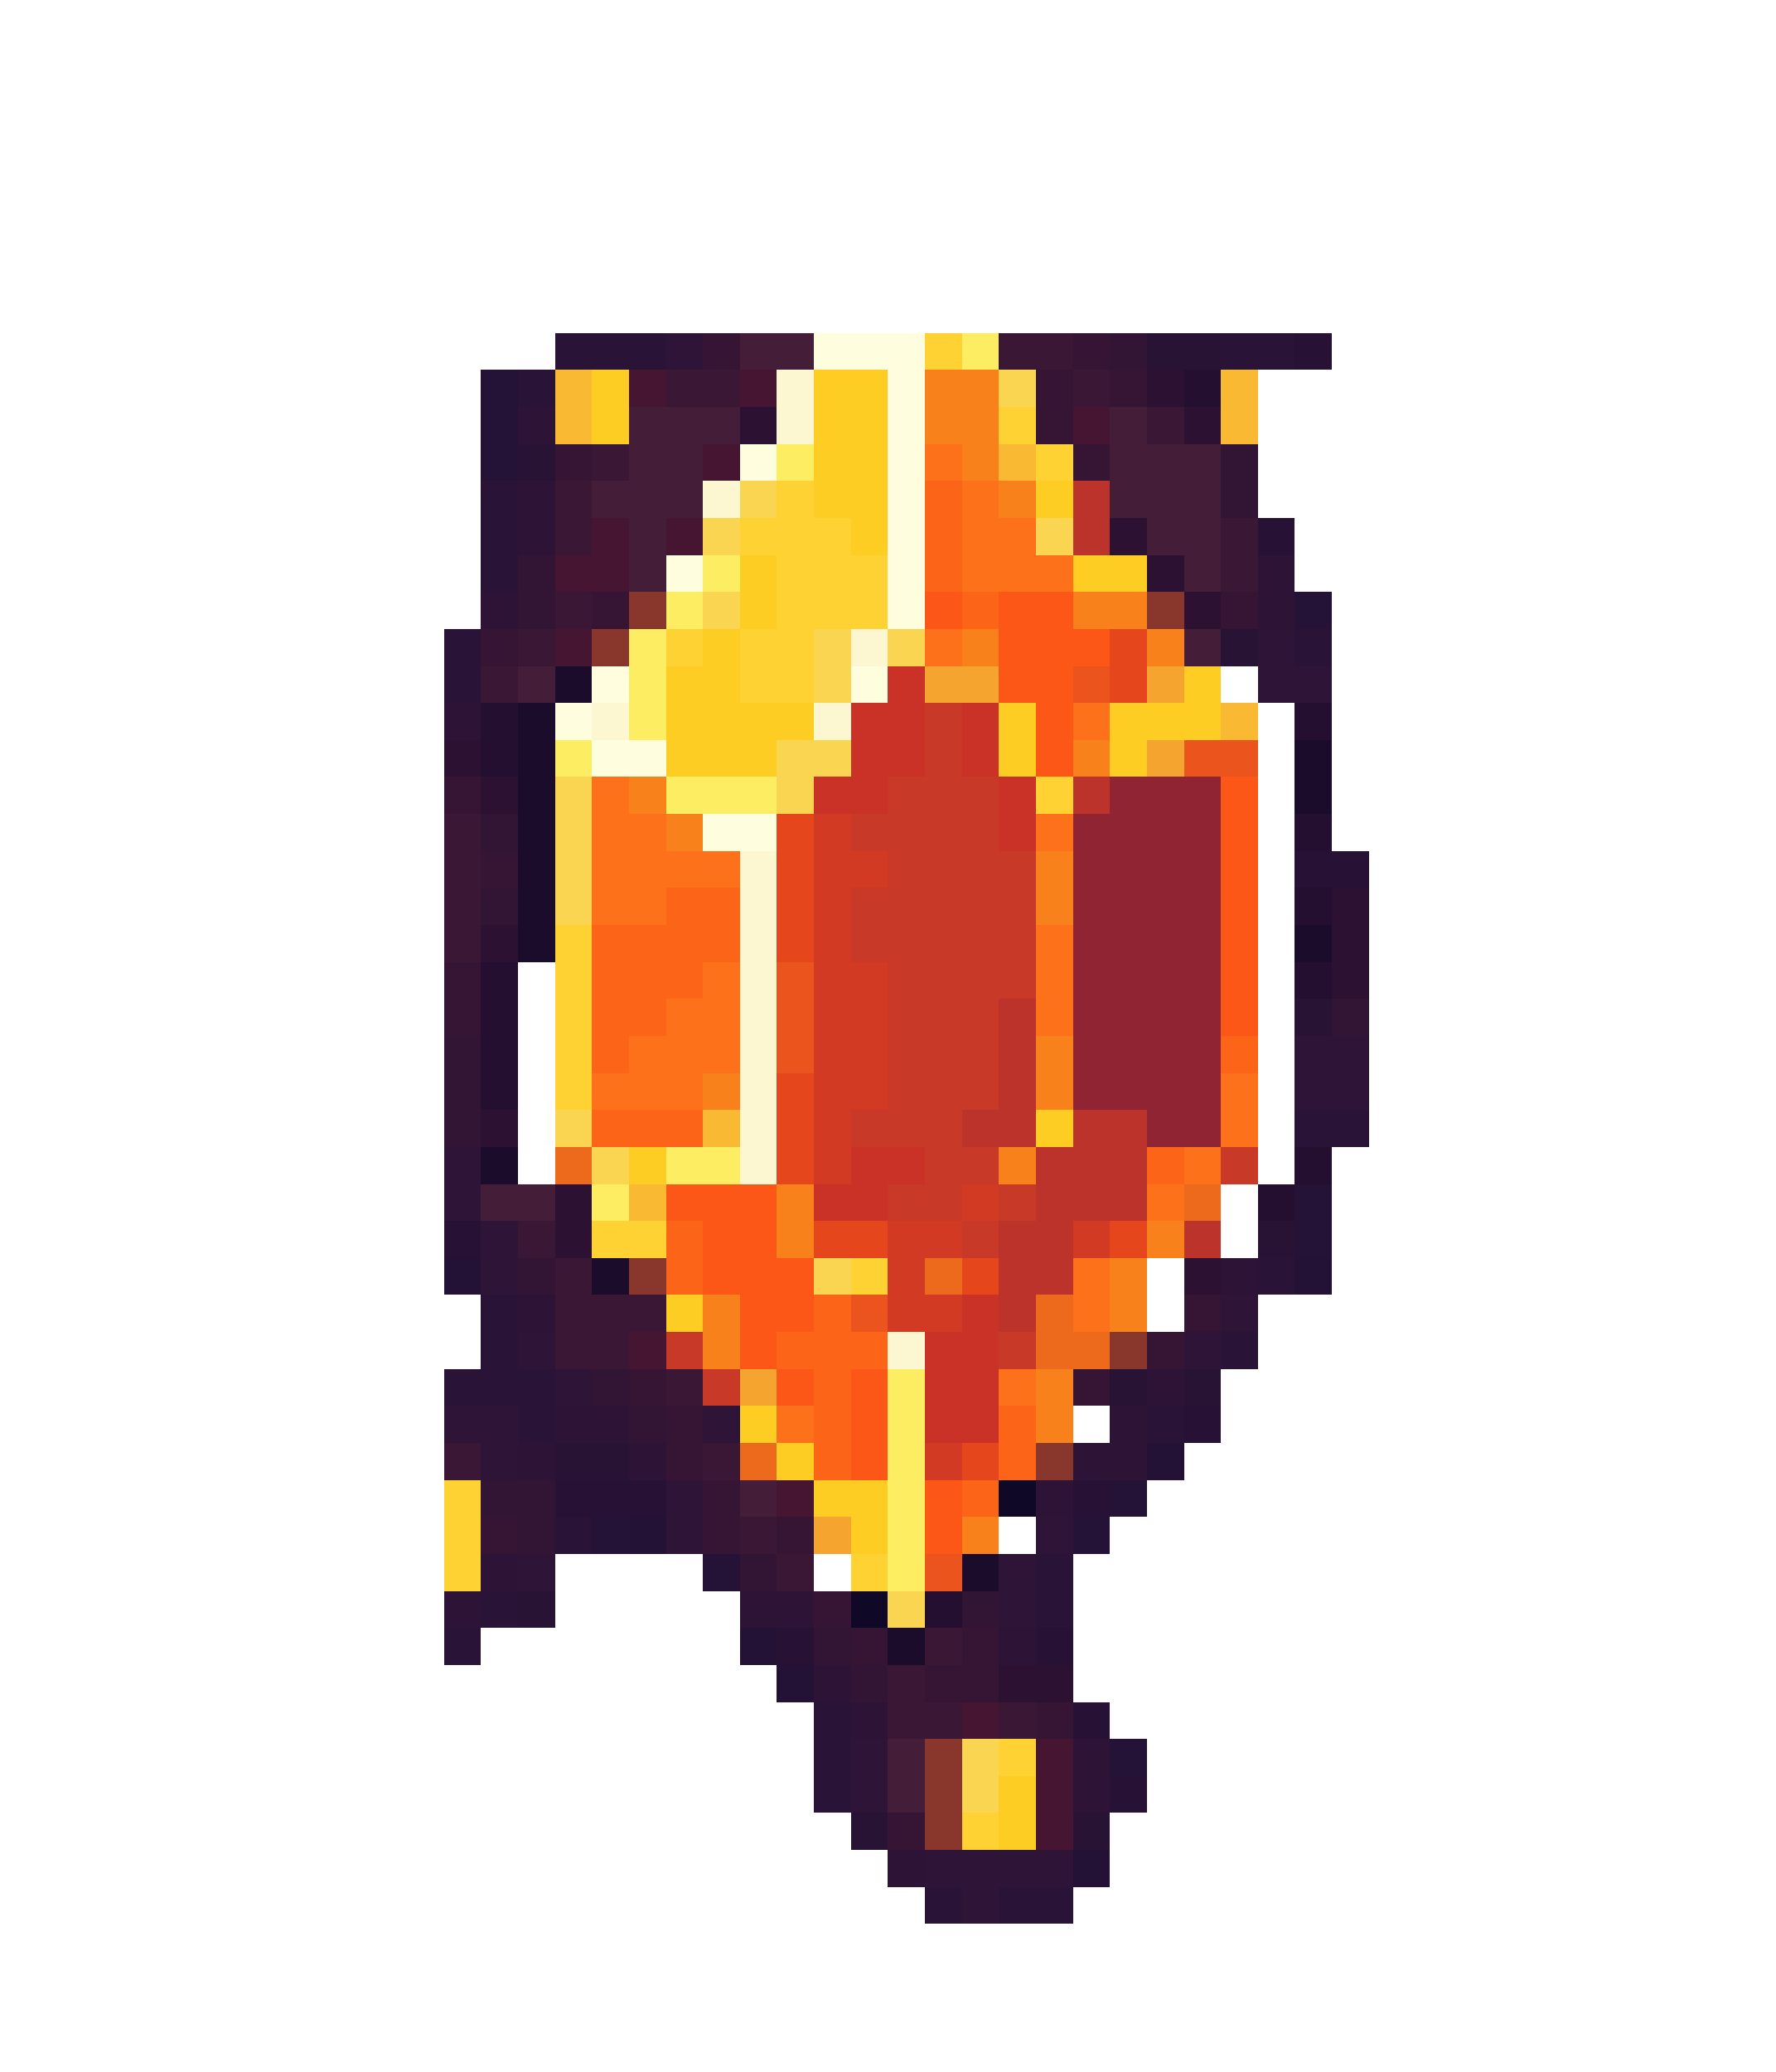
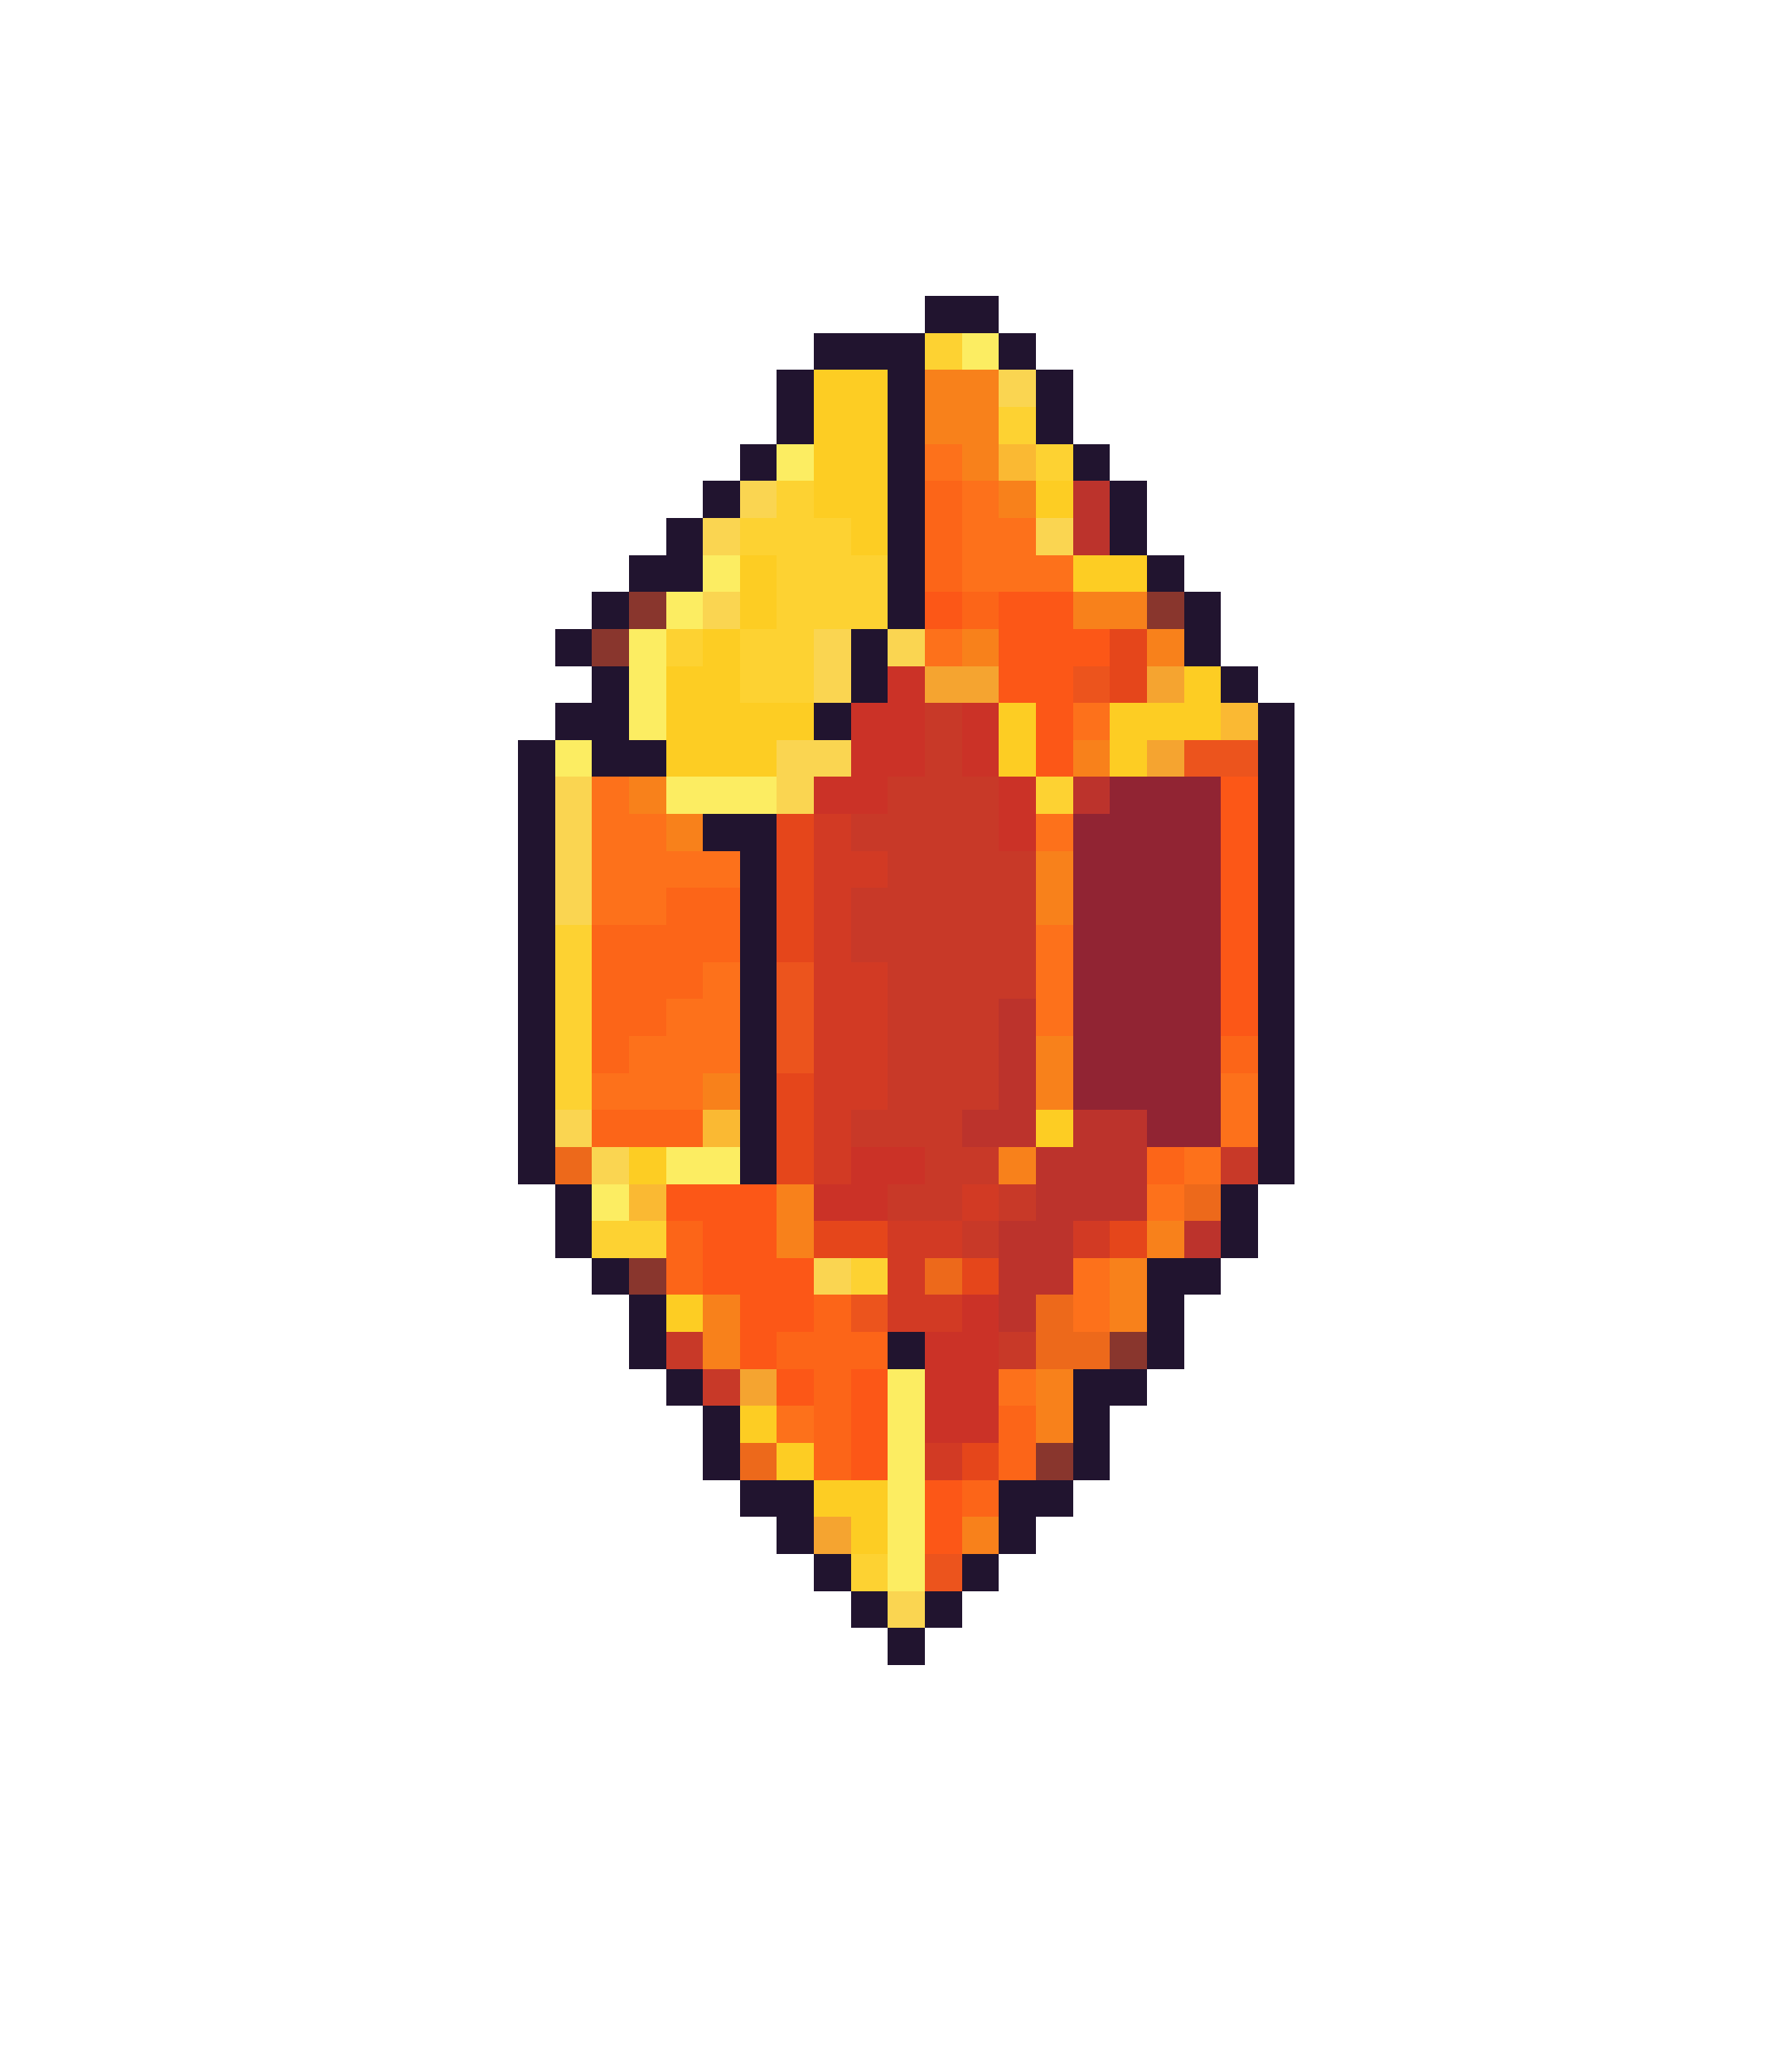
<svg xmlns="http://www.w3.org/2000/svg" width="48" height="56" viewBox="0 0 48 56" shape-rendering="crispEdges">
-   <path fill="#291437" d="M15 9h3v1h-3zM33 9h2v1h-2zM14 10h1v1h-1zM13 13h1v1h-1zM13 14h1v1h-1zM13 15h1v1h-1zM12 17h1v1h-1zM35 17h1v1h-1zM12 18h1v1h-1zM35 30h2v1h-2zM34 34h1v1h-1zM13 35h1v1h-1zM13 36h1v1h-1zM33 36h1v1h-1zM12 37h3v1h-3zM14 38h1v1h-1zM31 38h1v1h-1zM15 41h1v1h-1zM28 42h1v1h-1zM13 43h1v1h-1zM28 43h1v1h-1zM12 44h1v1h-1zM22 46h1v1h-1zM22 47h1v1h-1zM22 48h1v1h-1zM25 51h1v1h-1zM27 51h2v1h-2z" />
-   <path fill="#2e1537" d="M18 9h1v1h-1zM34 17h1v1h-1zM34 18h2v1h-2zM35 28h2v1h-2zM35 29h2v1h-2zM12 31h1v1h-1zM12 32h1v1h-1zM13 33h1v1h-1zM13 34h1v1h-1zM33 35h1v1h-1zM14 36h1v1h-1zM32 36h1v1h-1zM15 37h1v1h-1zM12 38h2v1h-2zM19 38h1v1h-1zM13 39h1v1h-1zM18 40h1v1h-1zM18 41h1v1h-1zM28 41h1v1h-1zM14 42h1v1h-1zM27 42h1v1h-1zM27 43h1v1h-1zM23 47h1v1h-1zM23 48h1v1h-1zM25 50h4v1h-4zM26 51h1v1h-1z" />
-   <path fill="#361534" d="M19 9h1v1h-1zM29 9h1v1h-1zM28 10h1v1h-1zM30 10h1v1h-1zM28 11h1v1h-1zM15 12h1v1h-1zM29 12h1v1h-1zM16 16h1v1h-1zM33 16h1v1h-1zM13 17h1v1h-1zM12 21h1v1h-1zM13 23h1v1h-1zM12 26h1v1h-1zM12 27h1v1h-1zM32 35h1v1h-1zM31 36h1v1h-1zM17 37h1v1h-1zM29 37h1v1h-1zM18 38h1v1h-1zM18 39h1v1h-1zM19 40h1v1h-1zM13 41h1v1h-1zM19 41h1v1h-1zM21 41h1v1h-1zM22 43h1v1h-1zM23 44h1v1h-1zM26 44h1v1h-1zM25 45h2v1h-2zM28 46h1v1h-1zM24 49h1v1h-1z" />
-   <path fill="#441d38" d="M20 9h2v1h-2zM17 11h3v1h-3zM30 11h1v1h-1zM17 12h2v1h-2zM30 12h3v1h-3zM16 13h3v1h-3zM30 13h3v1h-3zM17 14h1v1h-1zM31 14h2v1h-2zM17 15h1v1h-1zM32 15h1v1h-1zM32 17h1v1h-1zM14 18h1v1h-1zM13 32h2v1h-2zM20 40h1v1h-1zM24 47h1v1h-1zM24 48h1v1h-1z" />
-   <path fill="#fefedf" d="M22 9h3v1h-3zM24 10h1v1h-1zM24 11h1v1h-1zM20 12h1v1h-1zM24 12h1v1h-1zM24 13h1v1h-1zM24 14h1v1h-1zM18 15h1v1h-1zM24 15h1v1h-1zM24 16h1v1h-1zM16 18h1v1h-1zM23 18h1v1h-1zM15 19h1v1h-1zM16 20h2v1h-2zM19 22h2v1h-2z" />
-   <path fill="#fdd232" d="M25 9h1v1h-1zM27 11h1v1h-1zM28 12h1v1h-1zM21 13h1v1h-1zM20 14h3v1h-3zM21 15h3v1h-3zM21 16h3v1h-3zM18 17h1v1h-1zM20 17h2v1h-2zM20 18h2v1h-2zM28 21h1v1h-1zM15 25h1v1h-1zM15 26h1v1h-1zM15 27h1v1h-1zM15 28h1v1h-1zM15 29h1v1h-1zM16 33h2v1h-2zM23 34h1v1h-1zM12 40h1v1h-1zM12 41h1v1h-1zM12 42h1v1h-1zM23 42h1v1h-1zM27 47h1v1h-1zM26 49h1v1h-1z" />
+   <path fill="#21142f" d="M25 8h2v1h-2zM22 9h3v1h-3zM27 9h1v1h-1zM21 10h1v1h-1zM24 10h1v1h-1zM28 10h1v1h-1zM21 11h1v1h-1zM24 11h1v1h-1zM28 11h1v1h-1zM20 12h1v1h-1zM24 12h1v1h-1zM29 12h1v1h-1zM19 13h1v1h-1zM24 13h1v1h-1zM30 13h1v1h-1zM18 14h1v1h-1zM24 14h1v1h-1zM30 14h1v1h-1zM17 15h2v1h-2zM24 15h1v1h-1zM31 15h1v1h-1zM16 16h1v1h-1zM24 16h1v1h-1zM32 16h1v1h-1zM15 17h1v1h-1zM23 17h1v1h-1zM32 17h1v1h-1zM16 18h1v1h-1zM23 18h1v1h-1zM33 18h1v1h-1zM15 19h2v1h-2zM22 19h1v1h-1zM34 19h1v1h-1zM14 20h1v1h-1zM16 20h2v1h-2zM34 20h1v1h-1zM14 21h1v1h-1zM34 21h1v1h-1zM14 22h1v1h-1zM19 22h2v1h-2zM34 22h1v1h-1zM14 23h1v1h-1zM20 23h1v1h-1zM34 23h1v1h-1zM14 24h1v1h-1zM20 24h1v1h-1zM34 24h1v1h-1zM14 25h1v1h-1zM20 25h1v1h-1zM34 25h1v1h-1zM14 26h1v1h-1zM20 26h1v1h-1zM34 26h1v1h-1zM14 27h1v1h-1zM20 27h1v1h-1zM34 27h1v1h-1zM14 28h1v1h-1zM20 28h1v1h-1zM34 28h1v1h-1zM14 29h1v1h-1zM20 29h1v1h-1zM34 29h1v1h-1zM14 30h1v1h-1zM20 30h1v1h-1zM34 30h1v1h-1zM14 31h1v1h-1zM20 31h1v1h-1zM34 31h1v1h-1zM15 32h1v1h-1zM33 32h1v1h-1zM15 33h1v1h-1zM33 33h1v1h-1zM16 34h1v1h-1zM31 34h2v1h-2zM17 35h1v1h-1zM31 35h1v1h-1zM17 36h1v1h-1zM24 36h1v1h-1zM31 36h1v1h-1zM18 37h1v1h-1zM29 37h2v1h-2zM19 38h1v1h-1zM29 38h1v1h-1zM19 39h1v1h-1zM29 39h1v1h-1zM20 40h2v1h-2zM27 40h2v1h-2zM21 41h1v1h-1zM27 41h1v1h-1zM22 42h1v1h-1zM26 42h1v1h-1zM23 43h1v1h-1zM25 43h1v1h-1zM24 44h1v1h-1z" />
+   <path fill="#fdd232" d="M25 9h1v1h-1zM27 11h1v1h-1zM28 12h1v1h-1zM21 13h1v1h-1zM20 14h3v1h-3zM21 15h3v1h-3zM21 16h3v1h-3zM18 17h1v1h-1zM20 17h2v1h-2zM20 18h2v1h-2zM28 21h1v1h-1zM15 25h1v1h-1zM15 26h1v1h-1zM15 27h1v1h-1zM15 28h1v1h-1zM15 29h1v1h-1zM16 33h2v1h-2zM23 34h1v1h-1zM23 42h1v1h-1z" />
  <path fill="#fced62" d="M26 9h1v1h-1zM21 12h1v1h-1zM19 15h1v1h-1zM18 16h1v1h-1zM17 17h1v1h-1zM17 18h1v1h-1zM17 19h1v1h-1zM15 20h1v1h-1zM18 21h3v1h-3zM18 31h2v1h-2zM16 32h1v1h-1zM24 37h1v1h-1zM24 38h1v1h-1zM24 39h1v1h-1zM24 40h1v1h-1zM24 41h1v1h-1zM24 42h1v1h-1z" />
-   <path fill="#3a1835" d="M27 9h2v1h-2zM18 10h2v1h-2zM29 10h1v1h-1zM31 11h1v1h-1zM16 12h1v1h-1zM15 13h1v1h-1zM15 14h1v1h-1zM33 14h1v1h-1zM33 15h1v1h-1zM15 16h1v1h-1zM14 17h1v1h-1zM13 18h1v1h-1zM12 22h1v1h-1zM12 23h1v1h-1zM12 24h1v1h-1zM12 25h1v1h-1zM14 33h1v1h-1zM15 34h1v1h-1zM15 35h3v1h-3zM15 36h2v1h-2zM18 37h1v1h-1zM12 39h1v1h-1zM19 39h1v1h-1zM20 41h1v1h-1zM21 42h1v1h-1zM25 44h1v1h-1zM24 45h1v1h-1zM24 46h2v1h-2zM27 46h1v1h-1z" />
-   <path fill="#321434" d="M30 9h1v1h-1zM33 12h1v1h-1zM33 13h1v1h-1zM14 15h1v1h-1zM14 16h1v1h-1zM13 22h1v1h-1zM13 24h1v1h-1zM36 27h1v1h-1zM12 28h1v1h-1zM12 29h1v1h-1zM12 30h1v1h-1zM14 34h1v1h-1zM16 37h1v1h-1zM17 38h1v1h-1zM13 40h2v1h-2zM14 41h1v1h-1zM20 42h1v1h-1zM26 43h1v1h-1zM22 44h1v1h-1zM23 45h1v1h-1z" />
-   <path fill="#281334" d="M31 9h2v1h-2zM14 12h1v1h-1zM33 17h1v1h-1zM35 27h1v1h-1zM34 33h1v1h-1zM30 37h1v1h-1zM32 37h1v1h-1zM15 39h2v1h-2zM14 43h1v1h-1zM23 49h1v1h-1zM29 49h1v1h-1z" />
-   <path fill="#271235" d="M35 9h1v1h-1zM34 14h1v1h-1zM35 23h2v1h-2zM12 33h1v1h-1zM32 38h1v1h-1zM15 40h3v1h-3zM29 40h1v1h-1zM21 44h1v1h-1zM28 44h1v1h-1zM29 46h1v1h-1zM30 48h1v1h-1z" />
-   <path fill="#241336" d="M13 10h1v1h-1zM13 11h1v1h-1zM13 12h1v1h-1zM35 16h1v1h-1zM35 32h1v1h-1zM35 33h1v1h-1zM30 40h1v1h-1zM16 41h1v1h-1zM29 41h1v1h-1zM19 42h1v1h-1zM30 47h1v1h-1z" />
-   <path fill="#fab933" d="M15 10h1v1h-1zM33 10h1v1h-1zM15 11h1v1h-1zM33 11h1v1h-1zM27 12h1v1h-1zM33 19h1v1h-1zM19 30h1v1h-1zM17 32h1v1h-1z" />
-   <path fill="#fdcd23" d="M16 10h1v1h-1zM22 10h2v1h-2zM16 11h1v1h-1zM22 11h2v1h-2zM22 12h2v1h-2zM22 13h2v1h-2zM28 13h1v1h-1zM23 14h1v1h-1zM20 15h1v1h-1zM29 15h2v1h-2zM20 16h1v1h-1zM19 17h1v1h-1zM18 18h2v1h-2zM32 18h1v1h-1zM18 19h4v1h-4zM27 19h1v1h-1zM30 19h3v1h-3zM18 20h3v1h-3zM27 20h1v1h-1zM30 20h1v1h-1zM28 30h1v1h-1zM17 31h1v1h-1zM18 35h1v1h-1zM20 38h1v1h-1zM21 39h1v1h-1zM22 40h2v1h-2zM23 41h1v1h-1zM27 48h1v1h-1zM27 49h1v1h-1z" />
-   <path fill="#451531" d="M17 10h1v1h-1zM20 10h1v1h-1zM29 11h1v1h-1zM19 12h1v1h-1zM16 14h1v1h-1zM18 14h1v1h-1zM15 15h2v1h-2zM15 17h1v1h-1zM17 36h1v1h-1zM21 40h1v1h-1zM26 46h1v1h-1zM28 47h1v1h-1zM28 48h1v1h-1zM28 49h1v1h-1z" />
-   <path fill="#fcf7d0" d="M21 10h1v1h-1zM21 11h1v1h-1zM19 13h1v1h-1zM23 17h1v1h-1zM16 19h1v1h-1zM22 19h1v1h-1zM20 23h1v1h-1zM20 24h1v1h-1zM20 25h1v1h-1zM20 26h1v1h-1zM20 27h1v1h-1zM20 28h1v1h-1zM20 29h1v1h-1zM20 30h1v1h-1zM20 31h1v1h-1zM24 36h1v1h-1z" />
+   <path fill="#fdcd23" d="M22 10h2v1h-2zM22 11h2v1h-2zM22 12h2v1h-2zM22 13h2v1h-2zM28 13h1v1h-1zM23 14h1v1h-1zM20 15h1v1h-1zM29 15h2v1h-2zM20 16h1v1h-1zM19 17h1v1h-1zM18 18h2v1h-2zM32 18h1v1h-1zM18 19h4v1h-4zM27 19h1v1h-1zM30 19h3v1h-3zM18 20h3v1h-3zM27 20h1v1h-1zM30 20h1v1h-1zM28 30h1v1h-1zM17 31h1v1h-1zM18 35h1v1h-1zM20 38h1v1h-1zM21 39h1v1h-1zM22 40h2v1h-2zM23 41h1v1h-1z" />
  <path fill="#f8811b" d="M25 10h2v1h-2zM25 11h2v1h-2zM26 12h1v1h-1zM27 13h1v1h-1zM29 16h2v1h-2zM26 17h1v1h-1zM31 17h1v1h-1zM29 20h1v1h-1zM17 21h1v1h-1zM18 22h1v1h-1zM28 23h1v1h-1zM28 24h1v1h-1zM28 28h1v1h-1zM19 29h1v1h-1zM28 29h1v1h-1zM27 31h1v1h-1zM21 32h1v1h-1zM21 33h1v1h-1zM31 33h1v1h-1zM30 34h1v1h-1zM19 35h1v1h-1zM30 35h1v1h-1zM19 36h1v1h-1zM28 37h1v1h-1zM28 38h1v1h-1zM26 41h1v1h-1z" />
-   <path fill="#fad551" d="M27 10h1v1h-1zM20 13h1v1h-1zM19 14h1v1h-1zM28 14h1v1h-1zM19 16h1v1h-1zM22 17h1v1h-1zM24 17h1v1h-1zM22 18h1v1h-1zM21 20h2v1h-2zM15 21h1v1h-1zM21 21h1v1h-1zM15 22h1v1h-1zM15 23h1v1h-1zM15 24h1v1h-1zM15 30h1v1h-1zM16 31h1v1h-1zM22 34h1v1h-1zM24 43h1v1h-1zM26 47h1v1h-1zM26 48h1v1h-1z" />
-   <path fill="#2d1132" d="M31 10h1v1h-1zM20 11h1v1h-1zM32 11h1v1h-1zM30 14h1v1h-1zM31 15h1v1h-1zM32 16h1v1h-1zM12 20h1v1h-1zM13 21h1v1h-1zM36 24h1v1h-1zM13 25h1v1h-1zM36 25h1v1h-1zM36 26h1v1h-1zM13 30h1v1h-1zM15 32h1v1h-1zM15 33h1v1h-1zM32 34h1v1h-1zM27 45h2v1h-2z" />
-   <path fill="#250f30" d="M32 10h1v1h-1zM13 19h1v1h-1zM35 19h1v1h-1zM13 20h1v1h-1zM35 22h1v1h-1zM35 24h1v1h-1zM13 26h1v1h-1zM35 26h1v1h-1zM13 27h1v1h-1zM13 28h1v1h-1zM13 29h1v1h-1zM35 31h1v1h-1zM34 32h1v1h-1zM25 43h1v1h-1z" />
-   <path fill="#2d1436" d="M14 11h1v1h-1zM14 13h1v1h-1zM14 14h1v1h-1zM34 15h1v1h-1zM13 16h1v1h-1zM34 16h1v1h-1zM12 19h1v1h-1zM33 34h1v1h-1zM14 35h1v1h-1zM31 37h1v1h-1zM15 38h2v1h-2zM30 38h1v1h-1zM14 39h1v1h-1zM17 39h1v1h-1zM29 39h2v1h-2zM28 40h1v1h-1zM13 42h1v1h-1zM12 43h1v1h-1zM20 43h2v1h-2zM27 44h1v1h-1zM22 45h1v1h-1zM23 46h1v1h-1zM29 47h1v1h-1zM29 48h1v1h-1zM24 50h1v1h-1z" />
+   <path fill="#fad551" d="M27 10h1v1h-1zM20 13h1v1h-1zM19 14h1v1h-1zM28 14h1v1h-1zM19 16h1v1h-1zM22 17h1v1h-1zM24 17h1v1h-1zM22 18h1v1h-1zM21 20h2v1h-2zM15 21h1v1h-1zM21 21h1v1h-1zM15 22h1v1h-1zM15 23h1v1h-1zM15 24h1v1h-1zM15 30h1v1h-1zM16 31h1v1h-1zM22 34h1v1h-1zM24 43h1v1h-1z" />
  <path fill="#fd711b" d="M25 12h1v1h-1zM26 13h1v1h-1zM26 14h2v1h-2zM26 15h3v1h-3zM25 17h1v1h-1zM29 19h1v1h-1zM16 21h1v1h-1zM16 22h2v1h-2zM28 22h1v1h-1zM16 23h4v1h-4zM16 24h2v1h-2zM28 25h1v1h-1zM19 26h1v1h-1zM28 26h1v1h-1zM18 27h2v1h-2zM28 27h1v1h-1zM17 28h3v1h-3zM16 29h3v1h-3zM33 29h1v1h-1zM33 30h1v1h-1zM32 31h1v1h-1zM31 32h1v1h-1zM29 34h1v1h-1zM29 35h1v1h-1zM27 37h1v1h-1zM21 38h1v1h-1z" />
+   <path fill="#fab933" d="M27 12h1v1h-1zM33 19h1v1h-1zM19 30h1v1h-1zM17 32h1v1h-1z" />
  <path fill="#fc6518" d="M25 13h1v1h-1zM25 14h1v1h-1zM25 15h1v1h-1zM26 16h1v1h-1zM18 24h2v1h-2zM16 25h4v1h-4zM16 26h3v1h-3zM16 27h2v1h-2zM16 28h1v1h-1zM33 28h1v1h-1zM16 30h3v1h-3zM31 31h1v1h-1zM18 33h1v1h-1zM18 34h1v1h-1zM22 35h1v1h-1zM21 36h3v1h-3zM22 37h1v1h-1zM22 38h1v1h-1zM27 38h1v1h-1zM22 39h1v1h-1zM27 39h1v1h-1zM26 40h1v1h-1z" />
  <path fill="#bc332c" d="M29 13h1v1h-1zM29 14h1v1h-1zM29 21h1v1h-1zM27 27h1v1h-1zM27 28h1v1h-1zM27 29h1v1h-1zM26 30h2v1h-2zM29 30h2v1h-2zM28 31h3v1h-3zM28 32h3v1h-3zM27 33h2v1h-2zM32 33h1v1h-1zM27 34h2v1h-2zM27 35h1v1h-1z" />
-   <path fill="#89362d" d="M17 16h1v1h-1zM31 16h1v1h-1zM16 17h1v1h-1zM17 34h1v1h-1zM30 36h1v1h-1zM28 39h1v1h-1zM25 47h1v1h-1zM25 48h1v1h-1zM25 49h1v1h-1z" />
+   <path fill="#89362d" d="M17 16h1v1h-1zM31 16h1v1h-1zM16 17h1v1h-1zM17 34h1v1h-1zM30 36h1v1h-1zM28 39h1v1h-1z" />
  <path fill="#fc5717" d="M25 16h1v1h-1zM27 16h2v1h-2zM27 17h3v1h-3zM27 18h2v1h-2zM28 19h1v1h-1zM28 20h1v1h-1zM33 21h1v1h-1zM33 22h1v1h-1zM33 23h1v1h-1zM33 24h1v1h-1zM33 25h1v1h-1zM33 26h1v1h-1zM33 27h1v1h-1zM18 32h3v1h-3zM19 33h2v1h-2zM19 34h3v1h-3zM20 35h2v1h-2zM20 36h1v1h-1zM21 37h1v1h-1zM23 37h1v1h-1zM23 38h1v1h-1zM23 39h1v1h-1zM25 40h1v1h-1zM25 41h1v1h-1z" />
  <path fill="#e5461b" d="M30 17h1v1h-1zM30 18h1v1h-1zM21 22h1v1h-1zM21 23h1v1h-1zM21 24h1v1h-1zM21 25h1v1h-1zM21 29h1v1h-1zM21 30h1v1h-1zM21 31h1v1h-1zM22 33h2v1h-2zM30 33h1v1h-1zM26 34h1v1h-1zM26 39h1v1h-1z" />
-   <path fill="#1b0c2b" d="M15 18h1v1h-1zM14 19h1v1h-1zM14 20h1v1h-1zM35 20h1v1h-1zM14 21h1v1h-1zM35 21h1v1h-1zM14 22h1v1h-1zM14 23h1v1h-1zM14 24h1v1h-1zM14 25h1v1h-1zM35 25h1v1h-1zM13 31h1v1h-1zM16 34h1v1h-1zM26 42h1v1h-1zM24 44h1v1h-1z" />
  <path fill="#cb3227" d="M24 18h1v1h-1zM23 19h2v1h-2zM26 19h1v1h-1zM23 20h2v1h-2zM26 20h1v1h-1zM22 21h2v1h-2zM27 21h1v1h-1zM27 22h1v1h-1zM23 31h2v1h-2zM22 32h2v1h-2zM26 35h1v1h-1zM25 36h2v1h-2zM25 37h2v1h-2zM25 38h2v1h-2z" />
  <path fill="#f5a430" d="M25 18h2v1h-2zM31 18h1v1h-1zM31 20h1v1h-1zM20 37h1v1h-1zM22 41h1v1h-1z" />
  <path fill="#ec541d" d="M29 18h1v1h-1zM32 20h2v1h-2zM21 26h1v1h-1zM21 27h1v1h-1zM21 28h1v1h-1zM23 35h1v1h-1zM25 42h1v1h-1z" />
  <path fill="#c83928" d="M25 19h1v1h-1zM25 20h1v1h-1zM24 21h3v1h-3zM23 22h4v1h-4zM24 23h4v1h-4zM23 24h5v1h-5zM23 25h5v1h-5zM24 26h4v1h-4zM24 27h3v1h-3zM24 28h3v1h-3zM24 29h3v1h-3zM23 30h3v1h-3zM25 31h2v1h-2zM33 31h1v1h-1zM24 32h2v1h-2zM27 32h1v1h-1zM26 33h1v1h-1zM18 36h1v1h-1zM27 36h1v1h-1zM19 37h1v1h-1z" />
  <path fill="#912433" d="M30 21h3v1h-3zM29 22h4v1h-4zM29 23h4v1h-4zM29 24h4v1h-4zM29 25h4v1h-4zM29 26h4v1h-4zM29 27h4v1h-4zM29 28h4v1h-4zM29 29h4v1h-4zM31 30h2v1h-2z" />
  <path fill="#d23a24" d="M22 22h1v1h-1zM22 23h2v1h-2zM22 24h1v1h-1zM22 25h1v1h-1zM22 26h2v1h-2zM22 27h2v1h-2zM22 28h2v1h-2zM22 29h2v1h-2zM22 30h1v1h-1zM22 31h1v1h-1zM26 32h1v1h-1zM24 33h2v1h-2zM29 33h1v1h-1zM24 34h1v1h-1zM24 35h2v1h-2zM25 39h1v1h-1z" />
  <path fill="#ed691b" d="M15 31h1v1h-1zM32 32h1v1h-1zM25 34h1v1h-1zM28 35h1v1h-1zM28 36h2v1h-2zM20 39h1v1h-1z" />
-   <path fill="#231236" d="M12 34h1v1h-1zM35 34h1v1h-1zM31 39h1v1h-1zM17 41h1v1h-1zM20 44h1v1h-1zM21 45h1v1h-1zM29 50h1v1h-1z" />
-   <path fill="#100827" d="M27 40h1v1h-1zM23 43h1v1h-1z" />
</svg>
